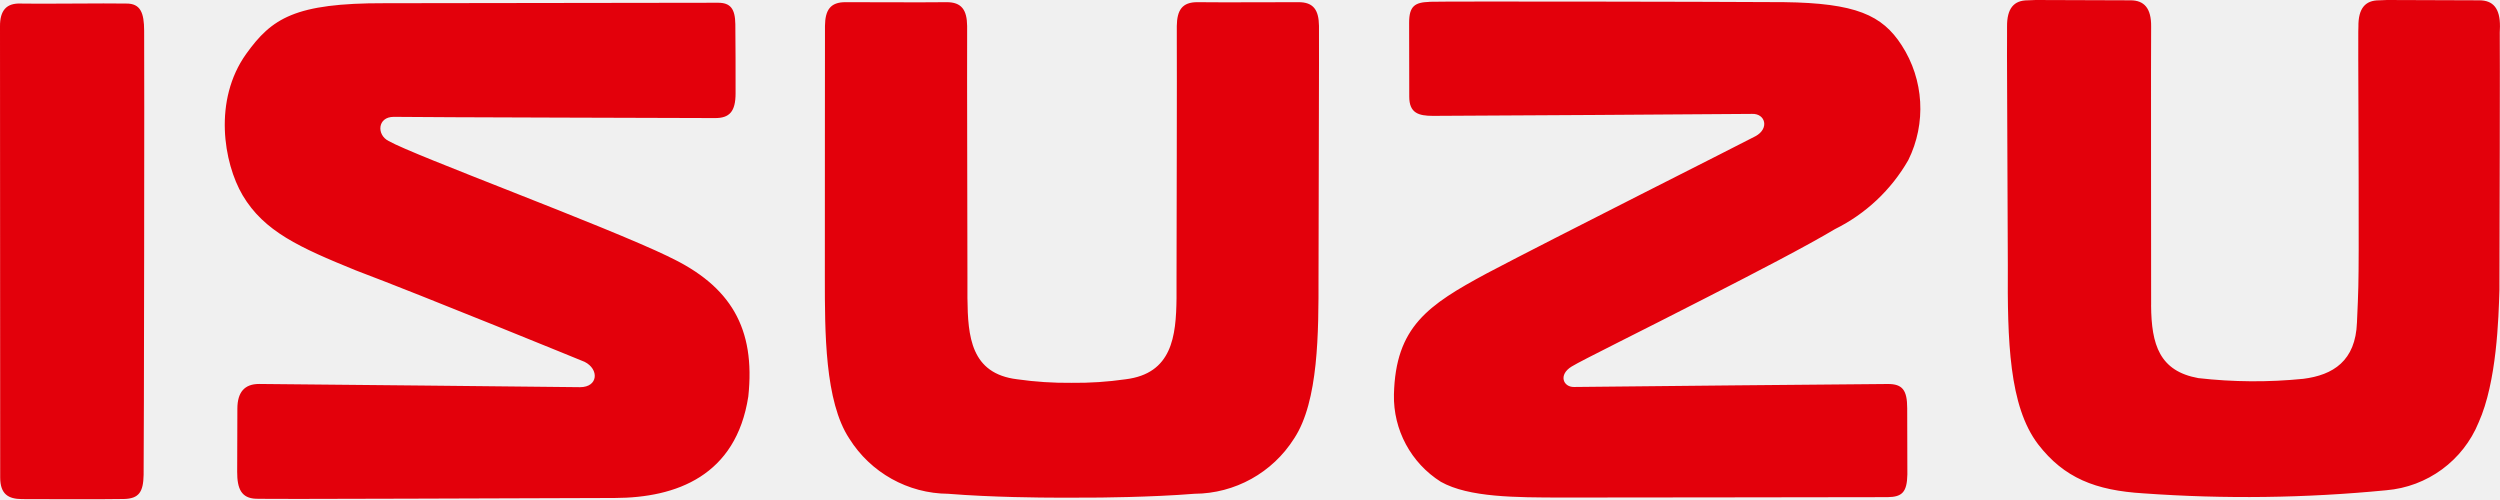
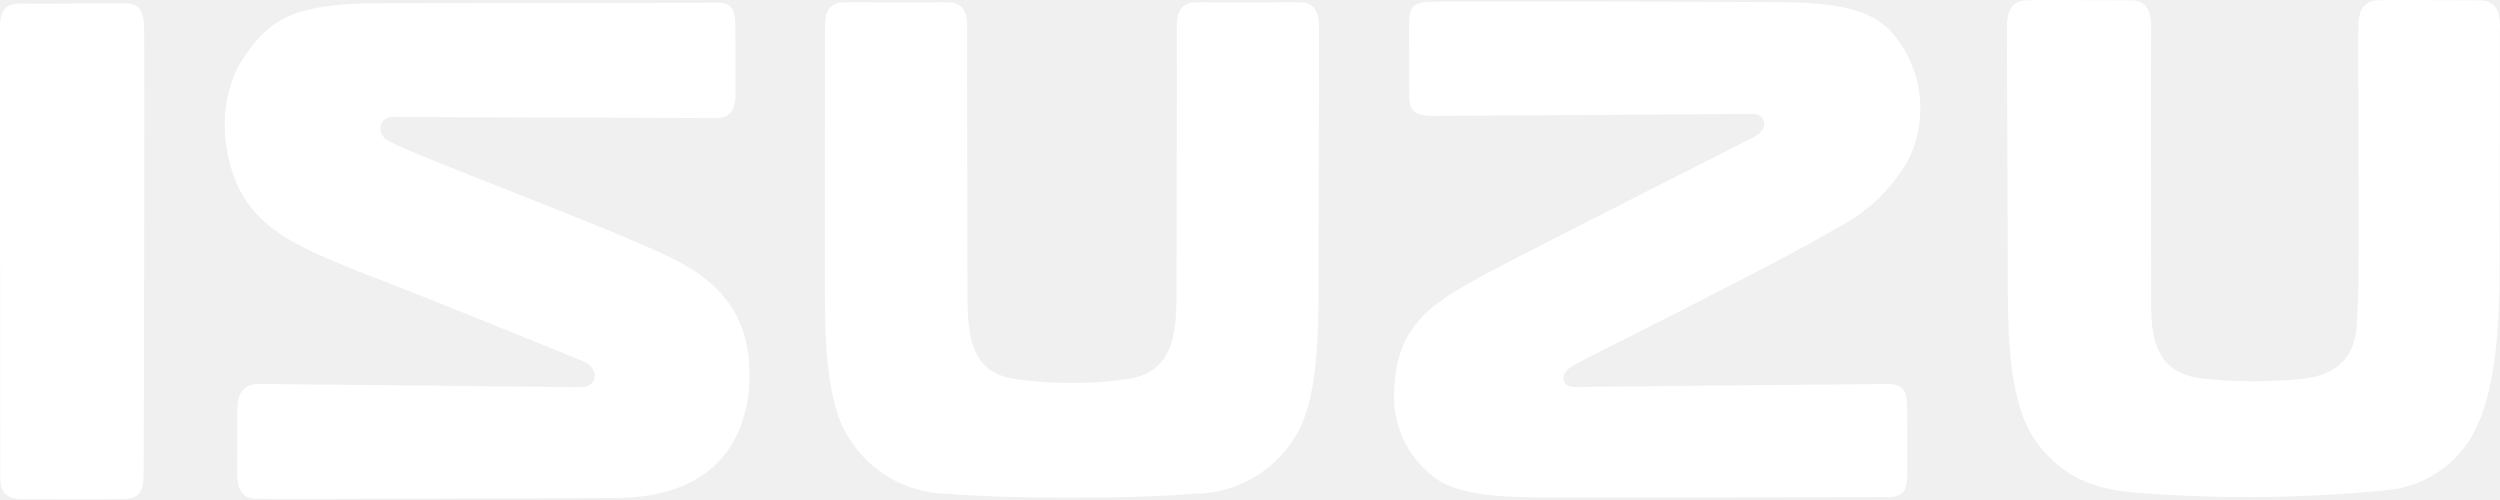
<svg xmlns="http://www.w3.org/2000/svg" width="155.432" height="31.045" viewBox="0 0 155.432 31.045">
  <defs>
    <clipPath id="clip-path">
-       <rect id="Rectangle_146" data-name="Rectangle 146" width="155.432" height="31.045" transform="translate(0.843)" fill="#e3000b" />
+       <rect id="Rectangle_146" data-name="Rectangle 146" width="155.432" height="31.045" transform="translate(0.843)" fill="#fff" />
    </clipPath>
  </defs>
  <g id="Logo-Isuzu" transform="translate(-0.843)" clip-path="url(#clip-path)">
-     <path id="Tracé_793" data-name="Tracé 793" d="M68.509,30.939c.551,0,3.9-.021,6.6-.24A7.369,7.369,0,0,0,81.3,27.265c1.531-2.31,1.521-6.642,1.519-10.012,0-3.764.043-14.671.029-15.643S82.519.126,81.559.136s-3.671,0-4.6.009L75.3.136c-.961-.009-1.278.5-1.292,1.474V2.655c.014,1.154-.013,12.158-.017,14.738v1.143c-.026,2.376-.275,4.687-3.165,5.045a21.966,21.966,0,0,1-3.363.221,22.334,22.334,0,0,1-3.38-.221c-2.889-.353-3.065-2.669-3.092-5.045V17.393c0-2.58-.031-13.583-.019-14.738V1.61C60.96.634,60.641.126,59.682.136L58.022.145c-.93-.009-3.638,0-4.6-.009s-1.277.5-1.288,1.474,0,11.879-.008,15.643c0,3.371-.01,7.7,1.519,10.012A7.311,7.311,0,0,0,59.794,30.7c2.7.221,5.954.24,6.674.24ZM9.772,29.524c-.019,1.059-.288,1.477-1.221,1.5s-5.517.014-6.351.006-1.343-.3-1.345-1.34S.849,2.63.843,1.641,1.241.19,2.118.221s5.374-.028,6.569,0C9.59.21,9.8.815,9.805,1.9c.022,1.454-.011,26.574-.033,27.628Zm124.811-10.53c.017,2.443.525,4.078,2.934,4.514a30.526,30.526,0,0,0,6.539.043c1.832-.234,3.243-1.1,3.326-3.51.093-2.037.1-2.388.107-4.536.009-5.213-.039-12.784-.025-13.528l.008-.316C147.458.507,147.911.02,148.752.02l.5-.02c.957.009,4.808.02,5.741.02.841,0,1.294.487,1.279,1.642l-.012.36c.018,1.088-.01,12.62-.021,16.023-.053,1.709-.158,5.69-1.29,8.214a6.819,6.819,0,0,1-5.752,4.222,89.4,89.4,0,0,1-15.076.193c-3.01-.181-4.949-.964-6.557-3.043-1.821-2.383-1.916-6.455-1.889-11.126-.035-10.307-.062-13.277-.048-14.26V1.662c-.014-1.154.439-1.642,1.28-1.642l.5-.02c.966.009,4.962.02,5.9.02.838,0,1.295.487,1.278,1.642s0,14.358,0,17.266ZM89.719.111c.9-.031,17-.009,22.038.023,4.458.058,6.106.8,7.317,2.678a7.234,7.234,0,0,1,.412,7.144,10.752,10.752,0,0,1-4.555,4.287c-1.784,1.065-4.907,2.682-7.96,4.244-4.089,2.1-7.791,3.917-8.413,4.3-.843.514-.524,1.284.145,1.273,1.747-.024,18.615-.184,19.516-.186s1.2.377,1.2,1.506c0,1.181.008,3.2.01,4.116-.021,1.1-.323,1.4-1.22,1.413-1.025.013-18.994.018-20.272.025-2.84-.008-5.766,0-7.511-.978a6.256,6.256,0,0,1-2.918-5.428c.1-4.216,2.125-5.566,5.766-7.528,4.049-2.136,16-8.147,16.713-8.532.882-.478.609-1.418-.21-1.387-.629.015-18.936.124-19.84.123S88.46,7.028,88.46,6.011s-.008-3.55-.008-4.595.363-1.271,1.267-1.3ZM42.438,15.965c-4.05-1.956-15.866-6.3-17.434-7.2-.755-.377-.7-1.5.318-1.5,1.745.03,19.065.069,19.97.076s1.284-.406,1.284-1.538c0-1.18,0-3.345-.015-4.3C46.549.54,46.249.174,45.5.171S24.751.2,24.751.2c-5.583-.015-7.015.94-8.6,3.148-2.062,2.881-1.406,6.781-.223,8.792,1.333,2.25,3.533,3.244,7.034,4.669,4.241,1.6,14.229,5.688,14.229,5.688.915.46.846,1.575-.285,1.575,0,0-19.052-.2-19.955-.2s-1.346.512-1.35,1.527-.008,2.876-.012,3.932.261,1.641,1.165,1.678,17.281-.036,22.318-.048c3.833-.012,7.535-1.388,8.295-6.309.455-4.24-1.089-6.869-4.933-8.684" transform="translate(0 0)" fill="#e3000b" />
+     <path id="Tracé_793" data-name="Tracé 793" d="M68.509,30.939c.551,0,3.9-.021,6.6-.24A7.369,7.369,0,0,0,81.3,27.265c1.531-2.31,1.521-6.642,1.519-10.012,0-3.764.043-14.671.029-15.643S82.519.126,81.559.136s-3.671,0-4.6.009L75.3.136c-.961-.009-1.278.5-1.292,1.474V2.655c.014,1.154-.013,12.158-.017,14.738v1.143c-.026,2.376-.275,4.687-3.165,5.045a21.966,21.966,0,0,1-3.363.221,22.334,22.334,0,0,1-3.38-.221c-2.889-.353-3.065-2.669-3.092-5.045V17.393c0-2.58-.031-13.583-.019-14.738V1.61C60.96.634,60.641.126,59.682.136L58.022.145c-.93-.009-3.638,0-4.6-.009s-1.277.5-1.288,1.474,0,11.879-.008,15.643c0,3.371-.01,7.7,1.519,10.012A7.311,7.311,0,0,0,59.794,30.7c2.7.221,5.954.24,6.674.24ZM9.772,29.524c-.019,1.059-.288,1.477-1.221,1.5s-5.517.014-6.351.006-1.343-.3-1.345-1.34S.849,2.63.843,1.641,1.241.19,2.118.221s5.374-.028,6.569,0C9.59.21,9.8.815,9.805,1.9c.022,1.454-.011,26.574-.033,27.628Zm124.811-10.53c.017,2.443.525,4.078,2.934,4.514a30.526,30.526,0,0,0,6.539.043c1.832-.234,3.243-1.1,3.326-3.51.093-2.037.1-2.388.107-4.536.009-5.213-.039-12.784-.025-13.528l.008-.316C147.458.507,147.911.02,148.752.02l.5-.02c.957.009,4.808.02,5.741.02.841,0,1.294.487,1.279,1.642l-.012.36c.018,1.088-.01,12.62-.021,16.023-.053,1.709-.158,5.69-1.29,8.214a6.819,6.819,0,0,1-5.752,4.222,89.4,89.4,0,0,1-15.076.193c-3.01-.181-4.949-.964-6.557-3.043-1.821-2.383-1.916-6.455-1.889-11.126-.035-10.307-.062-13.277-.048-14.26V1.662c-.014-1.154.439-1.642,1.28-1.642l.5-.02c.966.009,4.962.02,5.9.02.838,0,1.295.487,1.278,1.642s0,14.358,0,17.266ZM89.719.111c.9-.031,17-.009,22.038.023,4.458.058,6.106.8,7.317,2.678a7.234,7.234,0,0,1,.412,7.144,10.752,10.752,0,0,1-4.555,4.287c-1.784,1.065-4.907,2.682-7.96,4.244-4.089,2.1-7.791,3.917-8.413,4.3-.843.514-.524,1.284.145,1.273,1.747-.024,18.615-.184,19.516-.186s1.2.377,1.2,1.506c0,1.181.008,3.2.01,4.116-.021,1.1-.323,1.4-1.22,1.413-1.025.013-18.994.018-20.272.025-2.84-.008-5.766,0-7.511-.978a6.256,6.256,0,0,1-2.918-5.428c.1-4.216,2.125-5.566,5.766-7.528,4.049-2.136,16-8.147,16.713-8.532.882-.478.609-1.418-.21-1.387-.629.015-18.936.124-19.84.123S88.46,7.028,88.46,6.011s-.008-3.55-.008-4.595.363-1.271,1.267-1.3ZM42.438,15.965c-4.05-1.956-15.866-6.3-17.434-7.2-.755-.377-.7-1.5.318-1.5,1.745.03,19.065.069,19.97.076s1.284-.406,1.284-1.538c0-1.18,0-3.345-.015-4.3C46.549.54,46.249.174,45.5.171S24.751.2,24.751.2c-5.583-.015-7.015.94-8.6,3.148-2.062,2.881-1.406,6.781-.223,8.792,1.333,2.25,3.533,3.244,7.034,4.669,4.241,1.6,14.229,5.688,14.229,5.688.915.46.846,1.575-.285,1.575,0,0-19.052-.2-19.955-.2s-1.346.512-1.35,1.527-.008,2.876-.012,3.932.261,1.641,1.165,1.678,17.281-.036,22.318-.048c3.833-.012,7.535-1.388,8.295-6.309.455-4.24-1.089-6.869-4.933-8.684" transform="translate(0 0)" fill="#fff" />
  </g>
</svg>
